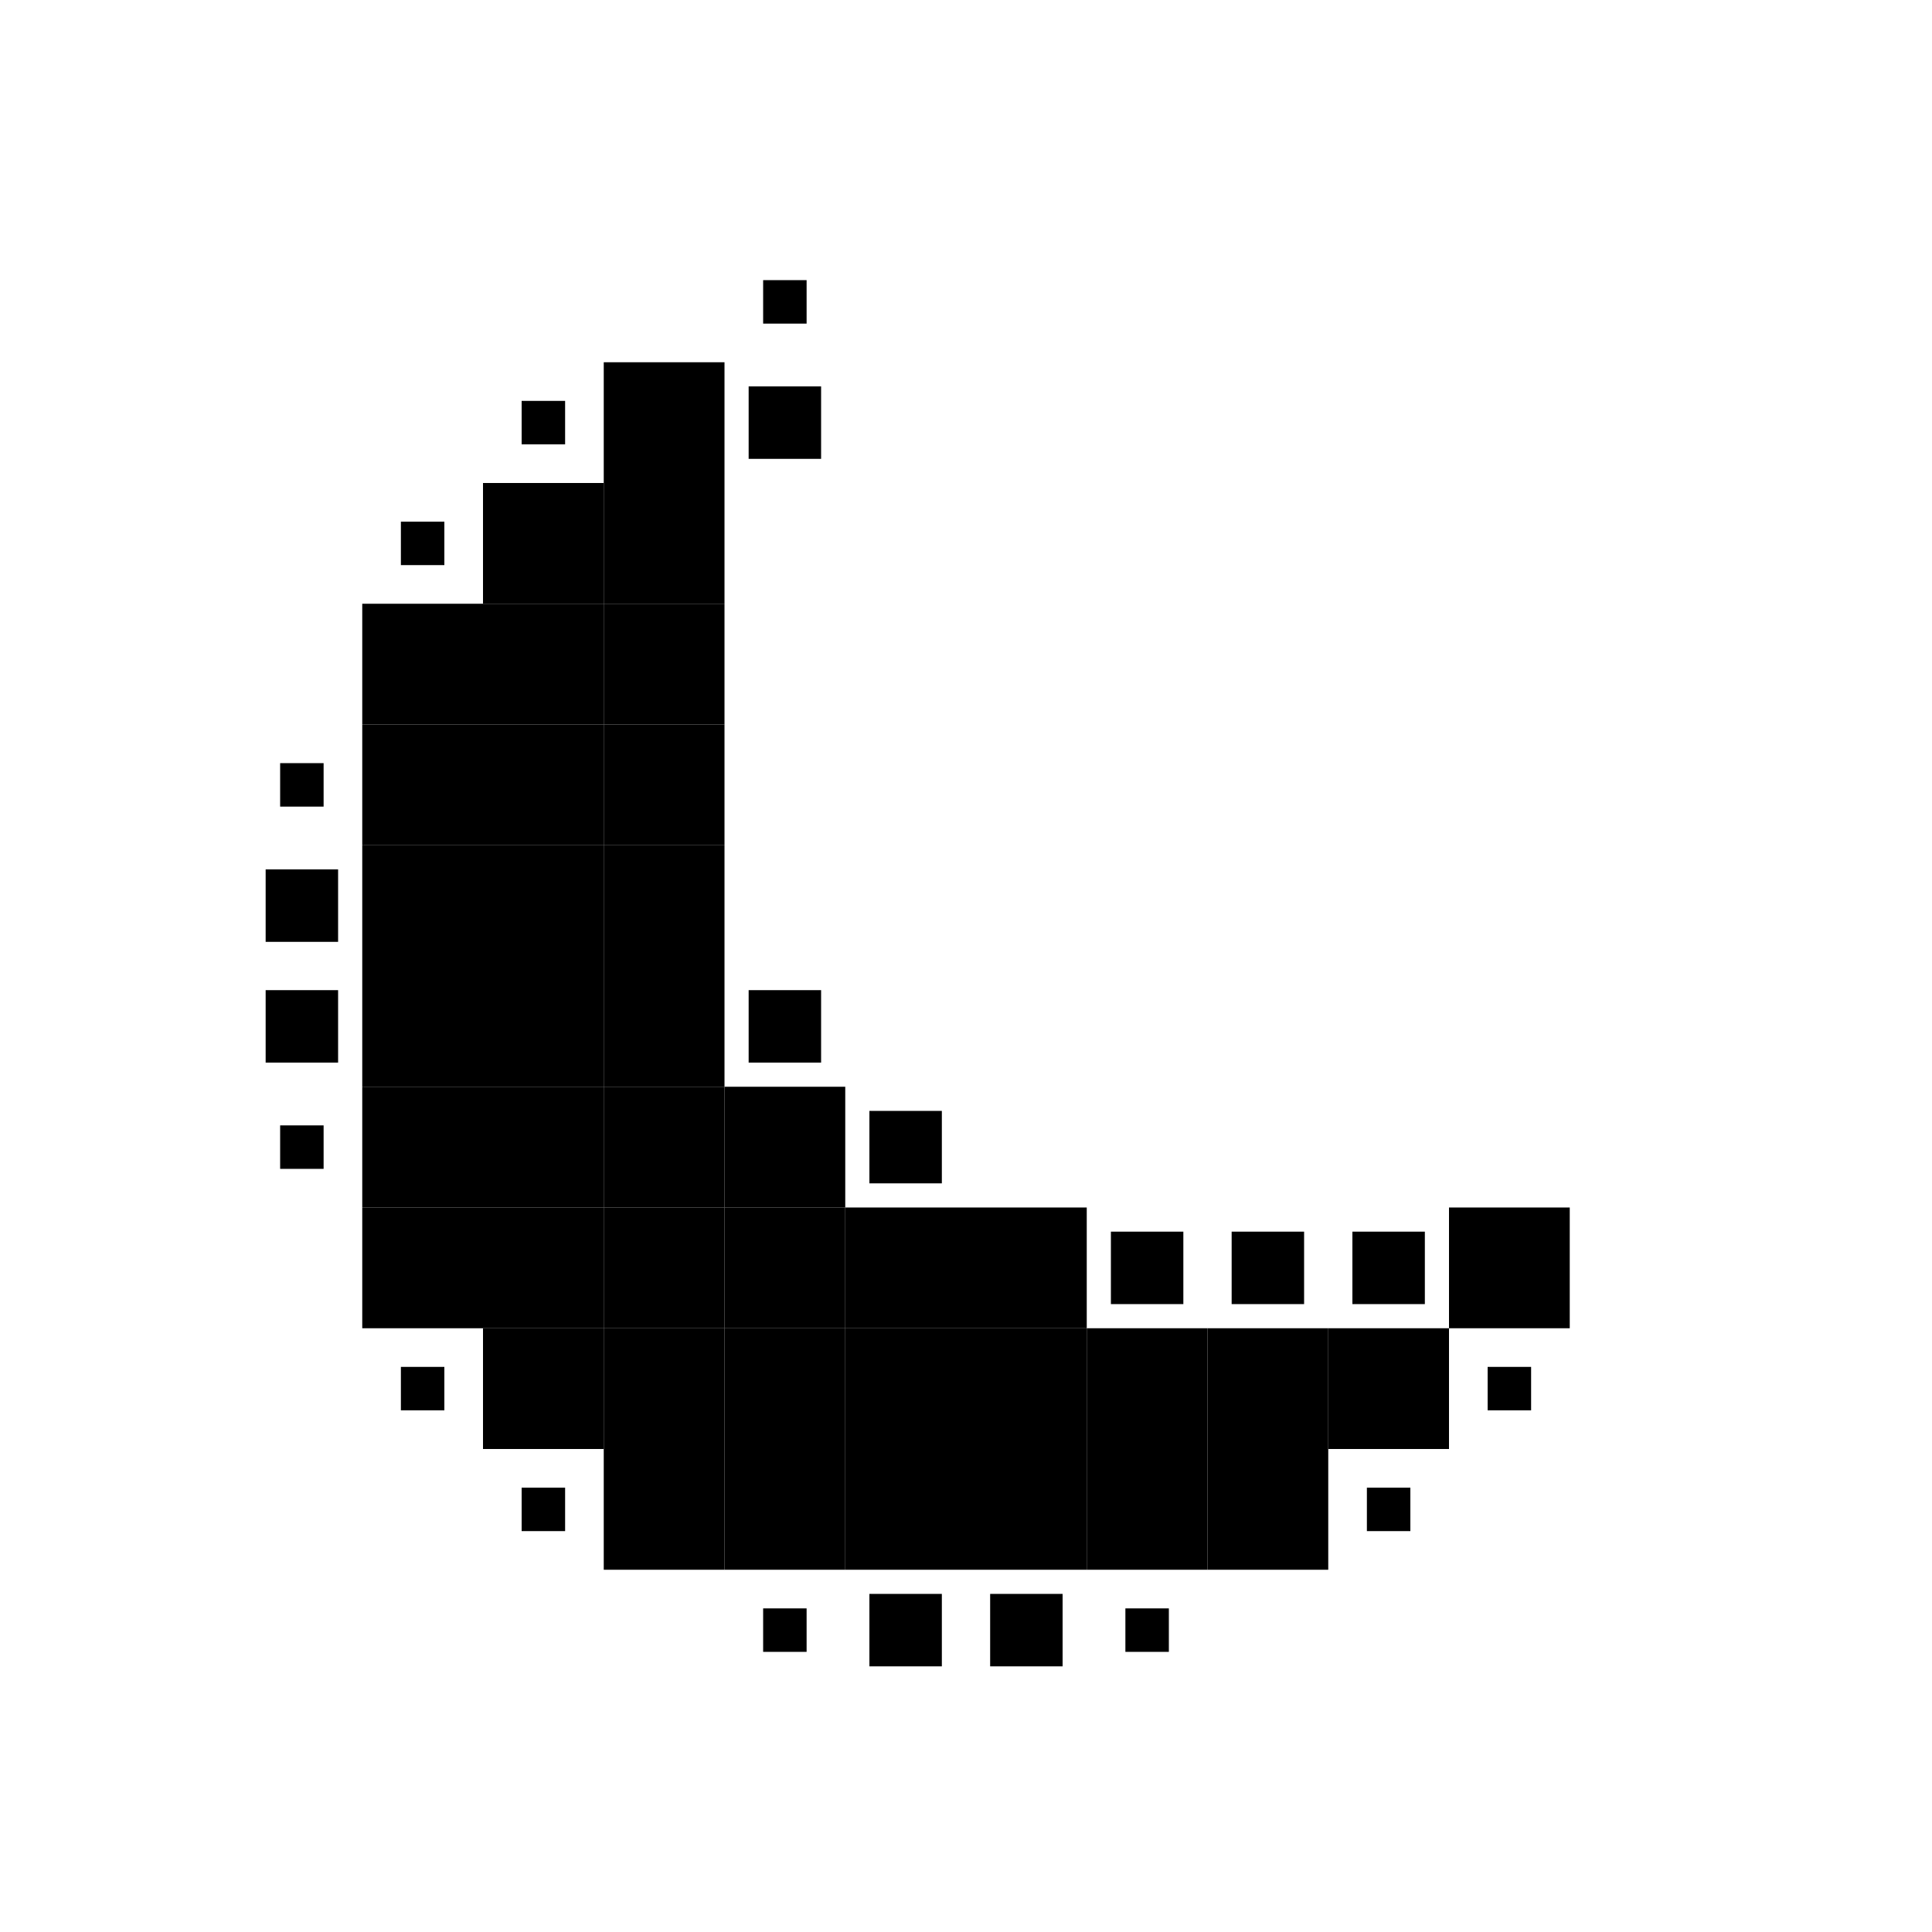
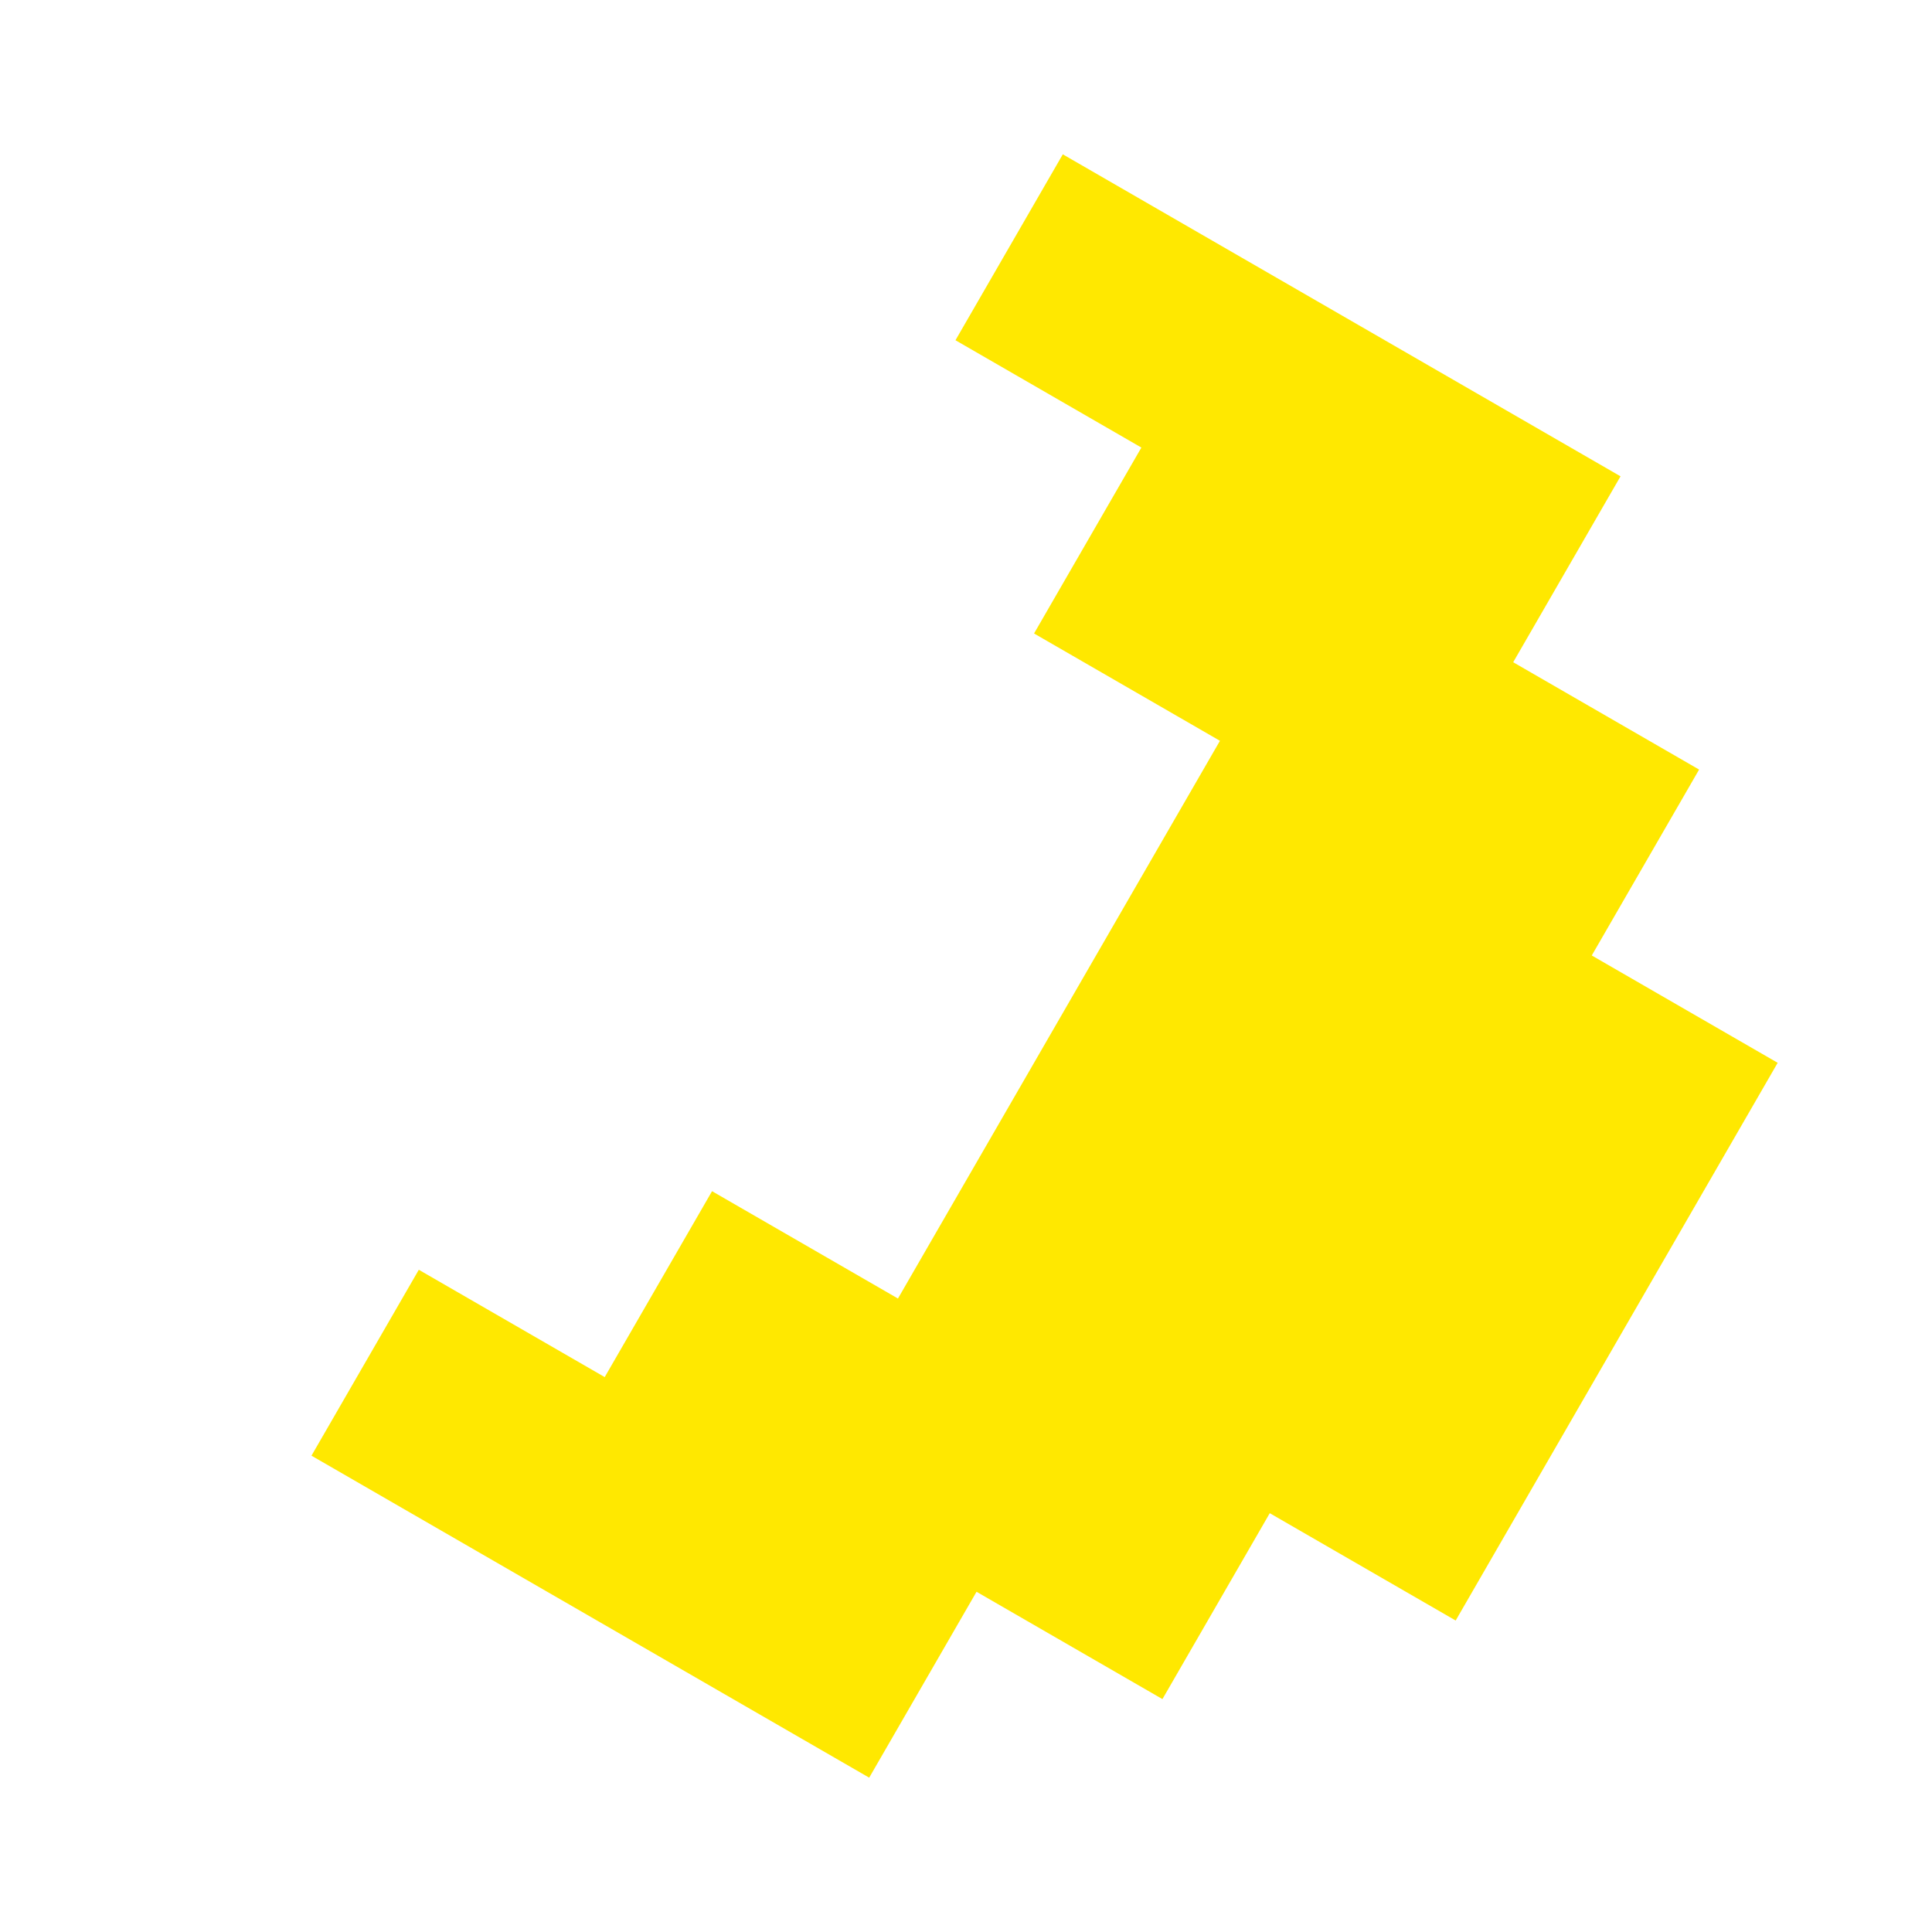
- <svg xmlns="http://www.w3.org/2000/svg" viewBox="0 0 16 16" fill="currentColor">
-   <rect x="6.32" y="2.32" width="0.36" height="0.36" />
-   <rect x="4.32" y="3.32" width="0.36" height="0.36" />
-   <rect x="5" y="3" width="1" height="1" />
-   <rect x="6.2" y="3.2" width="0.6" height="0.6" />
-   <rect x="3.32" y="4.32" width="0.36" height="0.36" />
-   <rect x="4" y="4" width="1" height="1" />
-   <rect x="5" y="4" width="1" height="1" />
-   <rect x="3" y="5" width="1" height="1" />
-   <rect x="4" y="5" width="1" height="1" />
-   <rect x="5" y="5" width="1" height="1" />
-   <rect x="2.32" y="6.32" width="0.36" height="0.36" />
-   <rect x="3" y="6" width="1" height="1" />
-   <rect x="4" y="6" width="1" height="1" />
-   <rect x="5" y="6" width="1" height="1" />
-   <rect x="2.2" y="7.2" width="0.6" height="0.6" />
-   <rect x="3" y="7" width="1" height="1" />
-   <rect x="4" y="7" width="1" height="1" />
-   <rect x="5" y="7" width="1" height="1" />
-   <rect x="2.2" y="8.2" width="0.6" height="0.6" />
-   <rect x="3" y="8" width="1" height="1" />
-   <rect x="4" y="8" width="1" height="1" />
-   <rect x="5" y="8" width="1" height="1" />
-   <rect x="6.2" y="8.2" width="0.6" height="0.6" />
-   <rect x="2.32" y="9.32" width="0.36" height="0.36" />
-   <rect x="3" y="9" width="1" height="1" />
-   <rect x="4" y="9" width="1" height="1" />
-   <rect x="5" y="9" width="1" height="1" />
-   <rect x="6" y="9" width="1" height="1" />
-   <rect x="7.2" y="9.2" width="0.6" height="0.6" />
-   <rect x="3" y="10" width="1" height="1" />
-   <rect x="4" y="10" width="1" height="1" />
-   <rect x="5" y="10" width="1" height="1" />
-   <rect x="6" y="10" width="1" height="1" />
-   <rect x="7" y="10" width="1" height="1" />
-   <rect x="8" y="10" width="1" height="1" />
-   <rect x="9.2" y="10.2" width="0.6" height="0.6" />
-   <rect x="10.2" y="10.2" width="0.6" height="0.6" />
-   <rect x="11.2" y="10.2" width="0.6" height="0.6" />
-   <rect x="12" y="10" width="1" height="1" />
-   <rect x="3.32" y="11.32" width="0.36" height="0.36" />
-   <rect x="4" y="11" width="1" height="1" />
-   <rect x="5" y="11" width="1" height="1" />
-   <rect x="6" y="11" width="1" height="1" />
-   <rect x="7" y="11" width="1" height="1" />
-   <rect x="8" y="11" width="1" height="1" />
-   <rect x="9" y="11" width="1" height="1" />
-   <rect x="10" y="11" width="1" height="1" />
-   <rect x="11" y="11" width="1" height="1" />
-   <rect x="12.32" y="11.32" width="0.36" height="0.36" />
-   <rect x="4.32" y="12.32" width="0.36" height="0.36" />
-   <rect x="5" y="12" width="1" height="1" />
-   <rect x="6" y="12" width="1" height="1" />
-   <rect x="7" y="12" width="1" height="1" />
-   <rect x="8" y="12" width="1" height="1" />
-   <rect x="9" y="12" width="1" height="1" />
-   <rect x="10" y="12" width="1" height="1" />
-   <rect x="11.32" y="12.32" width="0.36" height="0.36" />
-   <rect x="6.32" y="13.32" width="0.36" height="0.36" />
-   <rect x="7.2" y="13.2" width="0.6" height="0.6" />
-   <rect x="8.2" y="13.2" width="0.6" height="0.6" />
-   <rect x="9.32" y="13.32" width="0.36" height="0.36" />
+ <svg xmlns="http://www.w3.org/2000/svg" viewBox="0 0 9 9" class="pixelicon-moon">
+   <g transform="rotate(30, 4.5, 4.5)">
+     <polygon fill="#FFE800" points="6,1 3,1 3,2 4,2 4,3 5,3 5,6 4,6 4,7 3,7 3,8 6,8 6,7 7,7 7,6 8,6 8,3 7,3 7,2 6,2" />
+   </g>
</svg>
